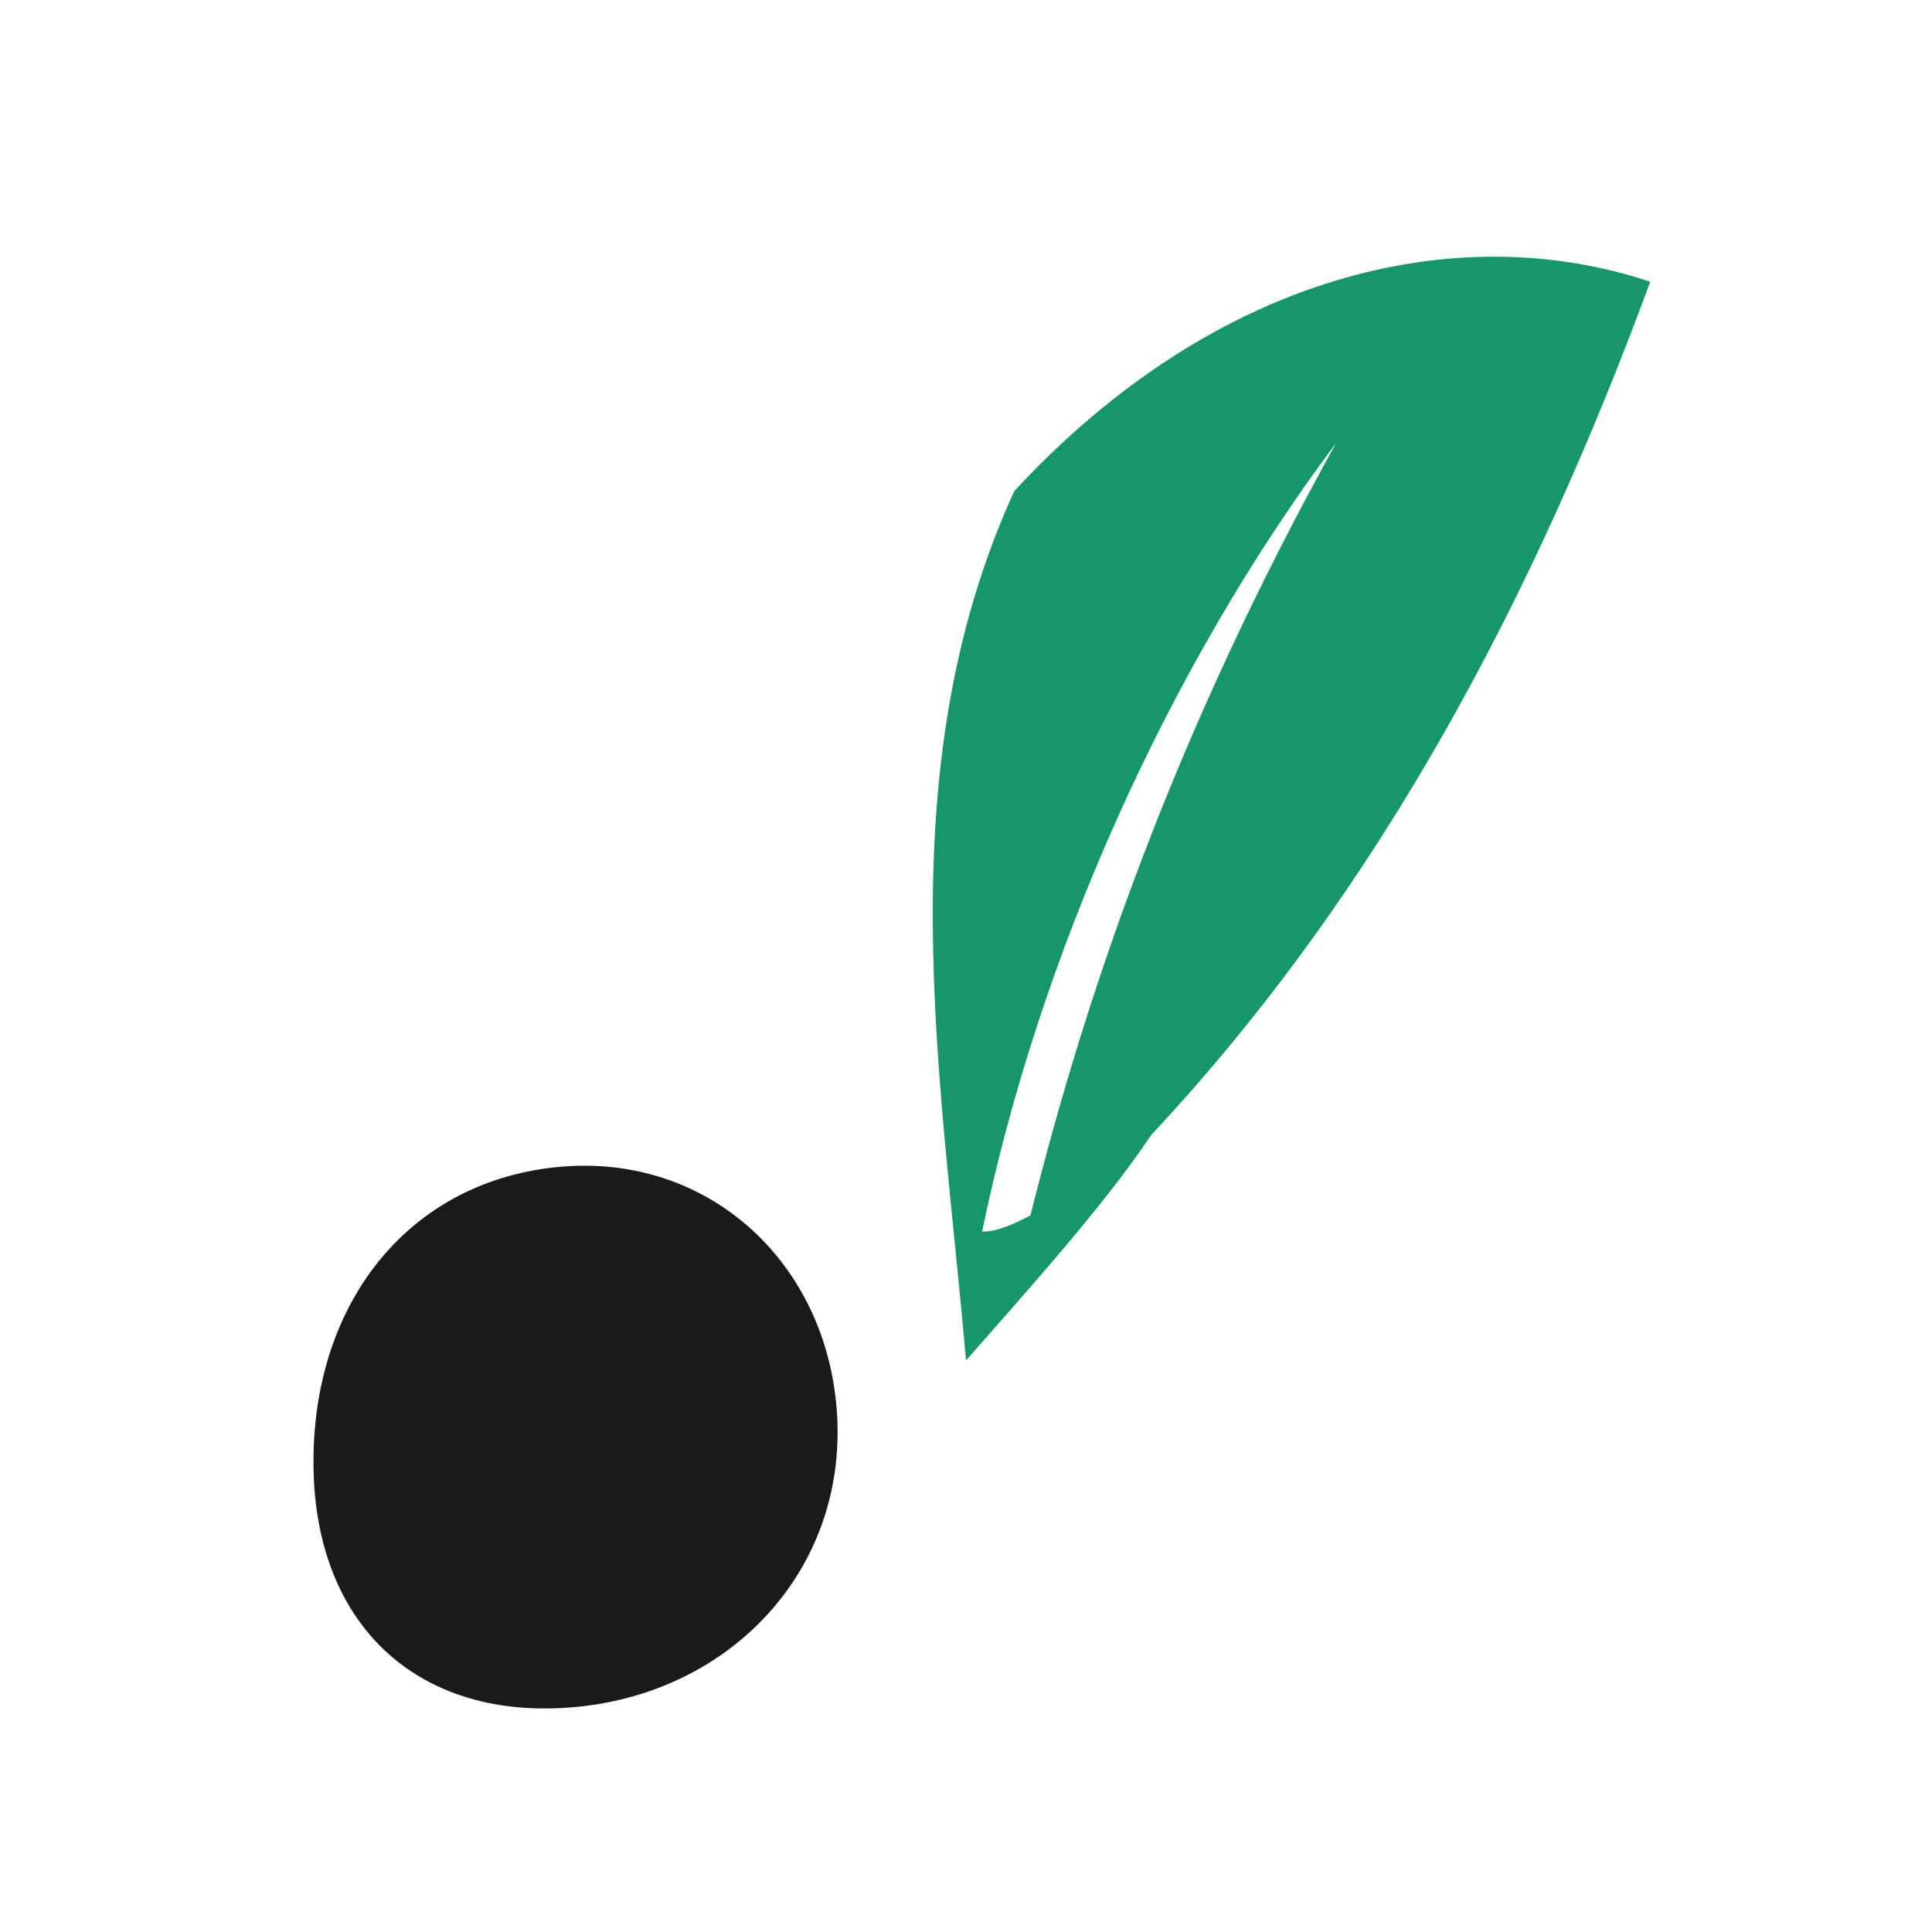
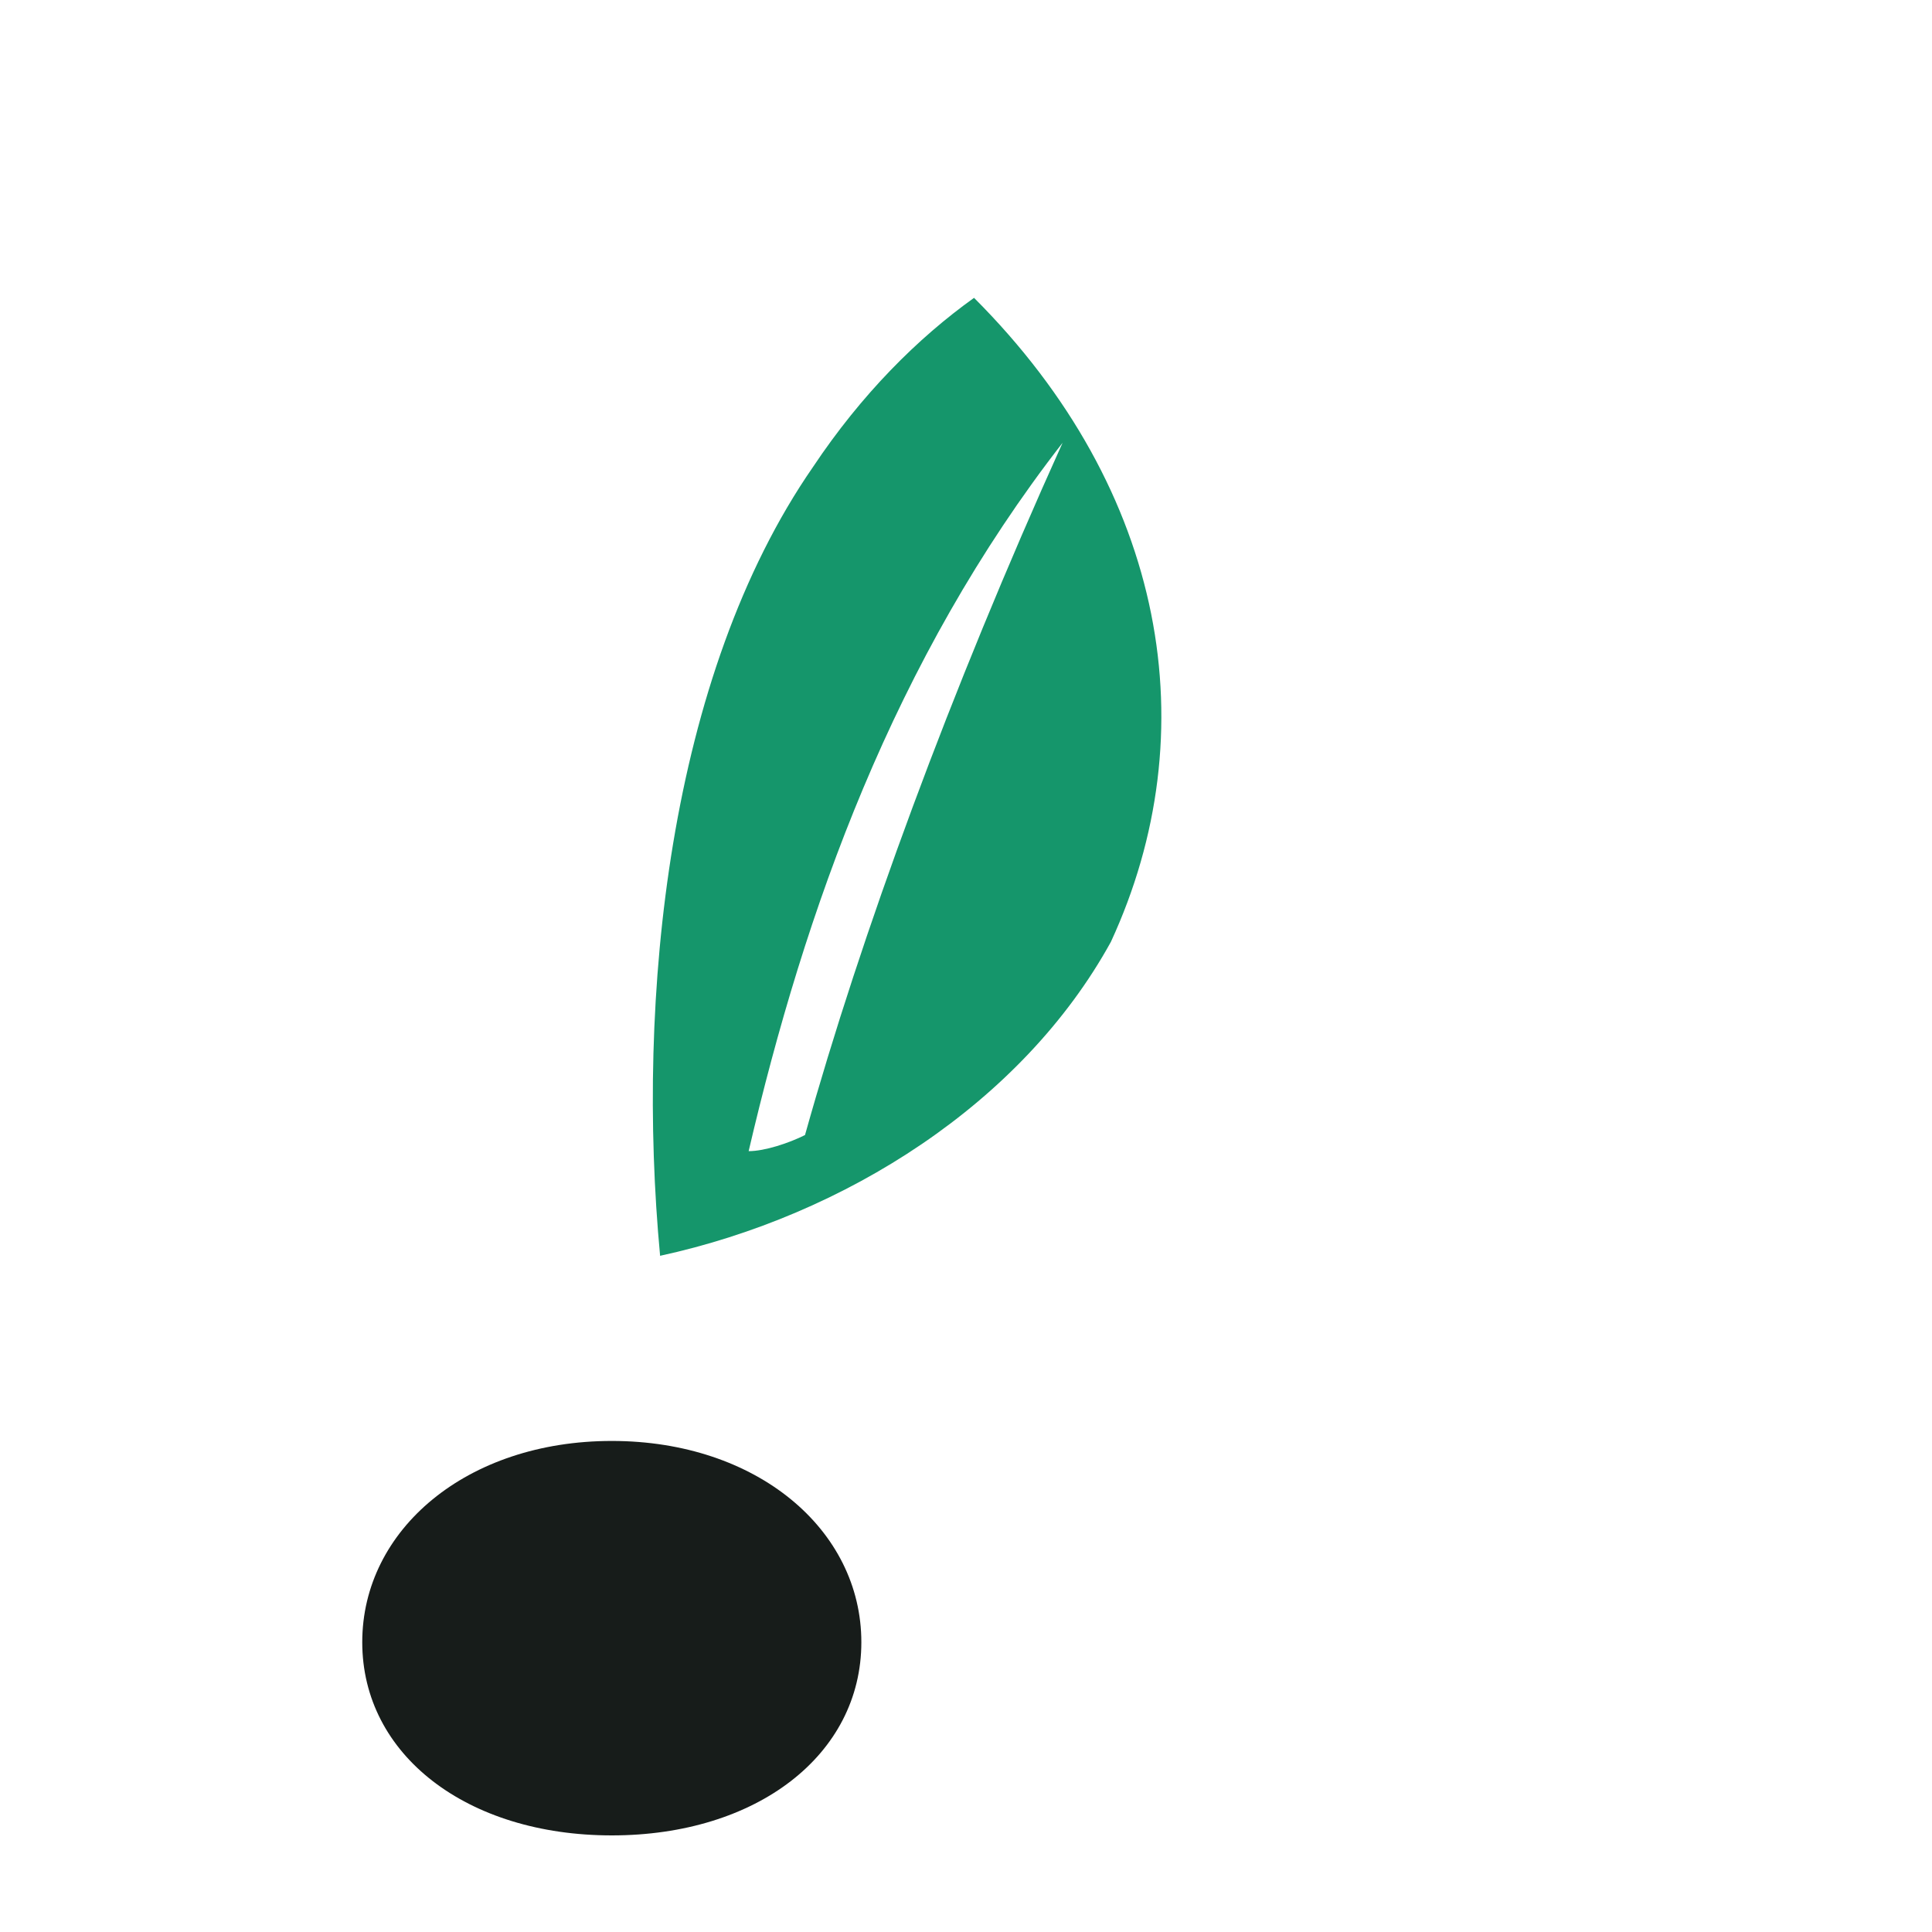
<svg xmlns="http://www.w3.org/2000/svg" viewBox="0 0 240 240" role="img">
-   <path fill="#15966B" fill-rule="evenodd" d="M120 169C117 134 110 96 126 61C151 34 181 27 205 35C191 73 172 110 143 141C137 150 127 161 120 169ZM122 153C129 119 145 83 166 55C146 91 135 123 128 151C126 152 124 153 122 153Z" />
-   <path fill="#171C1A" d="M39 184C38 163 50 147 69 145C88 143 103 157 104 176C105 195 91 210 72 212C53 214 40 203 39 184Z" />
+   <path fill="#15966B" fill-rule="evenodd" d="M82 156C79 124 83 84 101 58C107 49 114 42 121 37C145 61 150 91 138 117C127 137 105 151 82 156ZM93 143C100 113 111 82 132 55C118 86 107 116 100 141C98 142 95 143 93 143Z" />
+   <path fill="#171C1A" d="M76 179C94 179 107 190 107 204C107 218 94 228 76 228C58 228 45 218 45 204C45 190 58 179 76 179Z" />
</svg>
